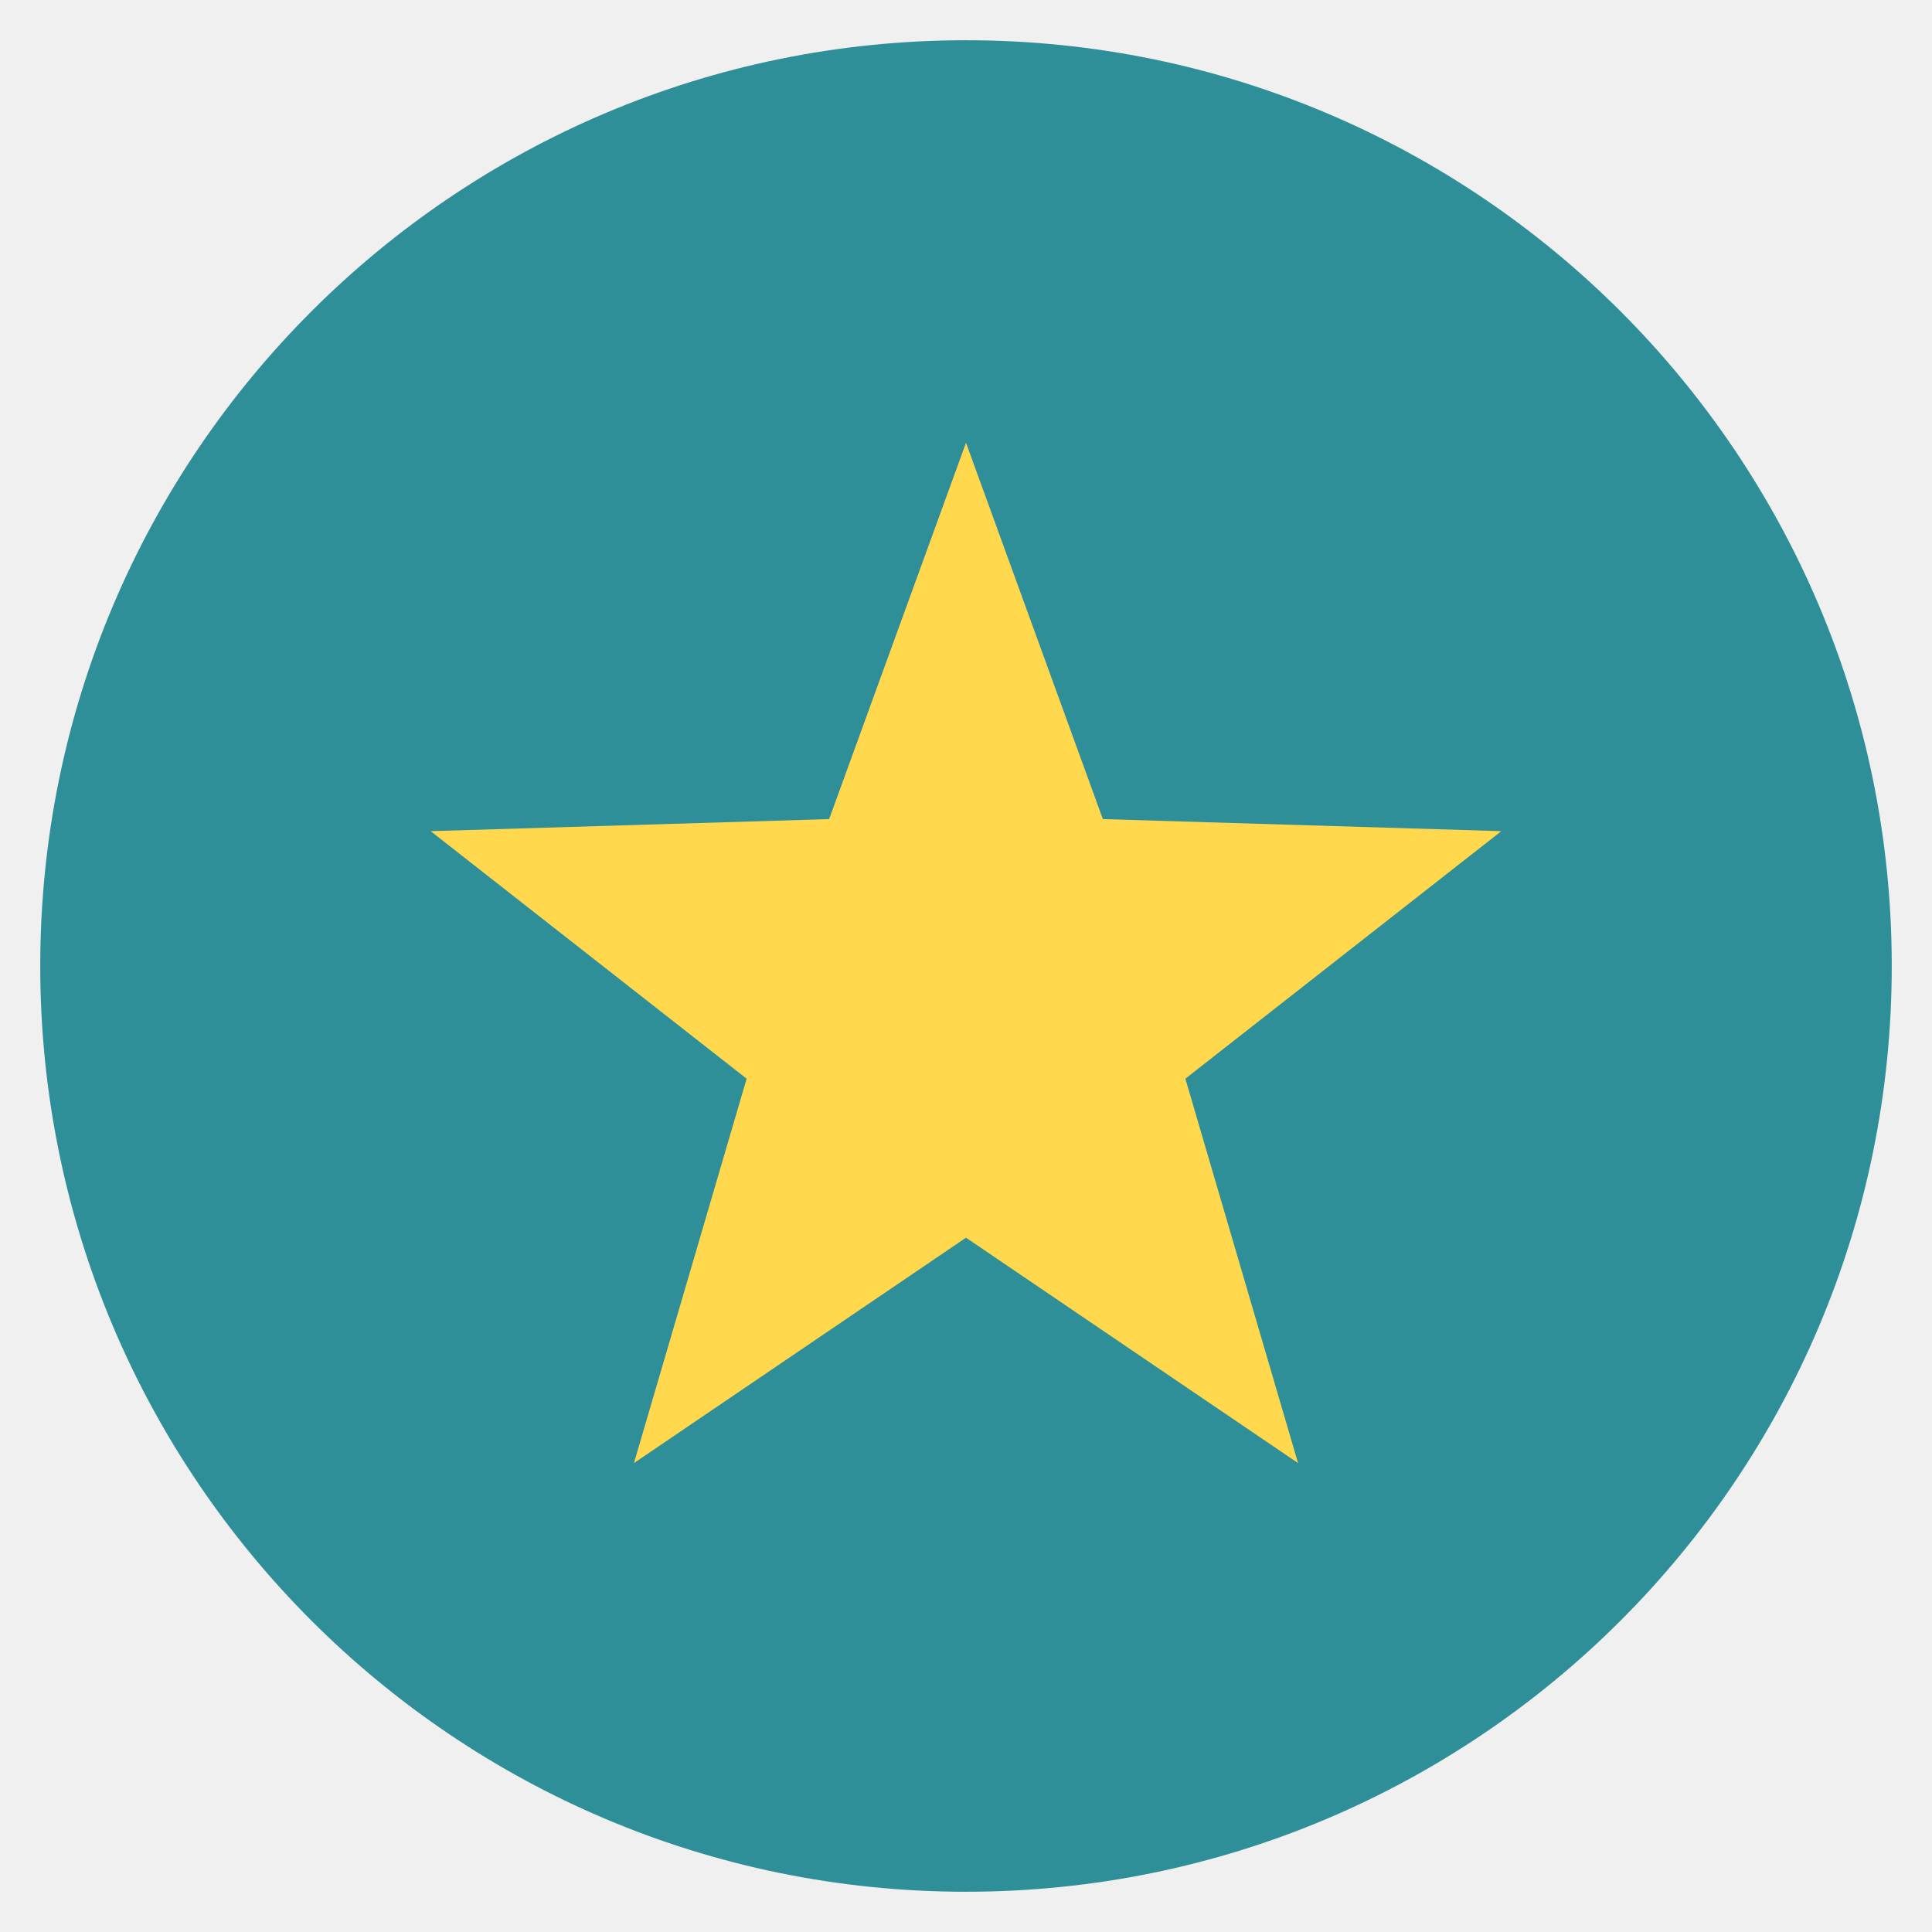
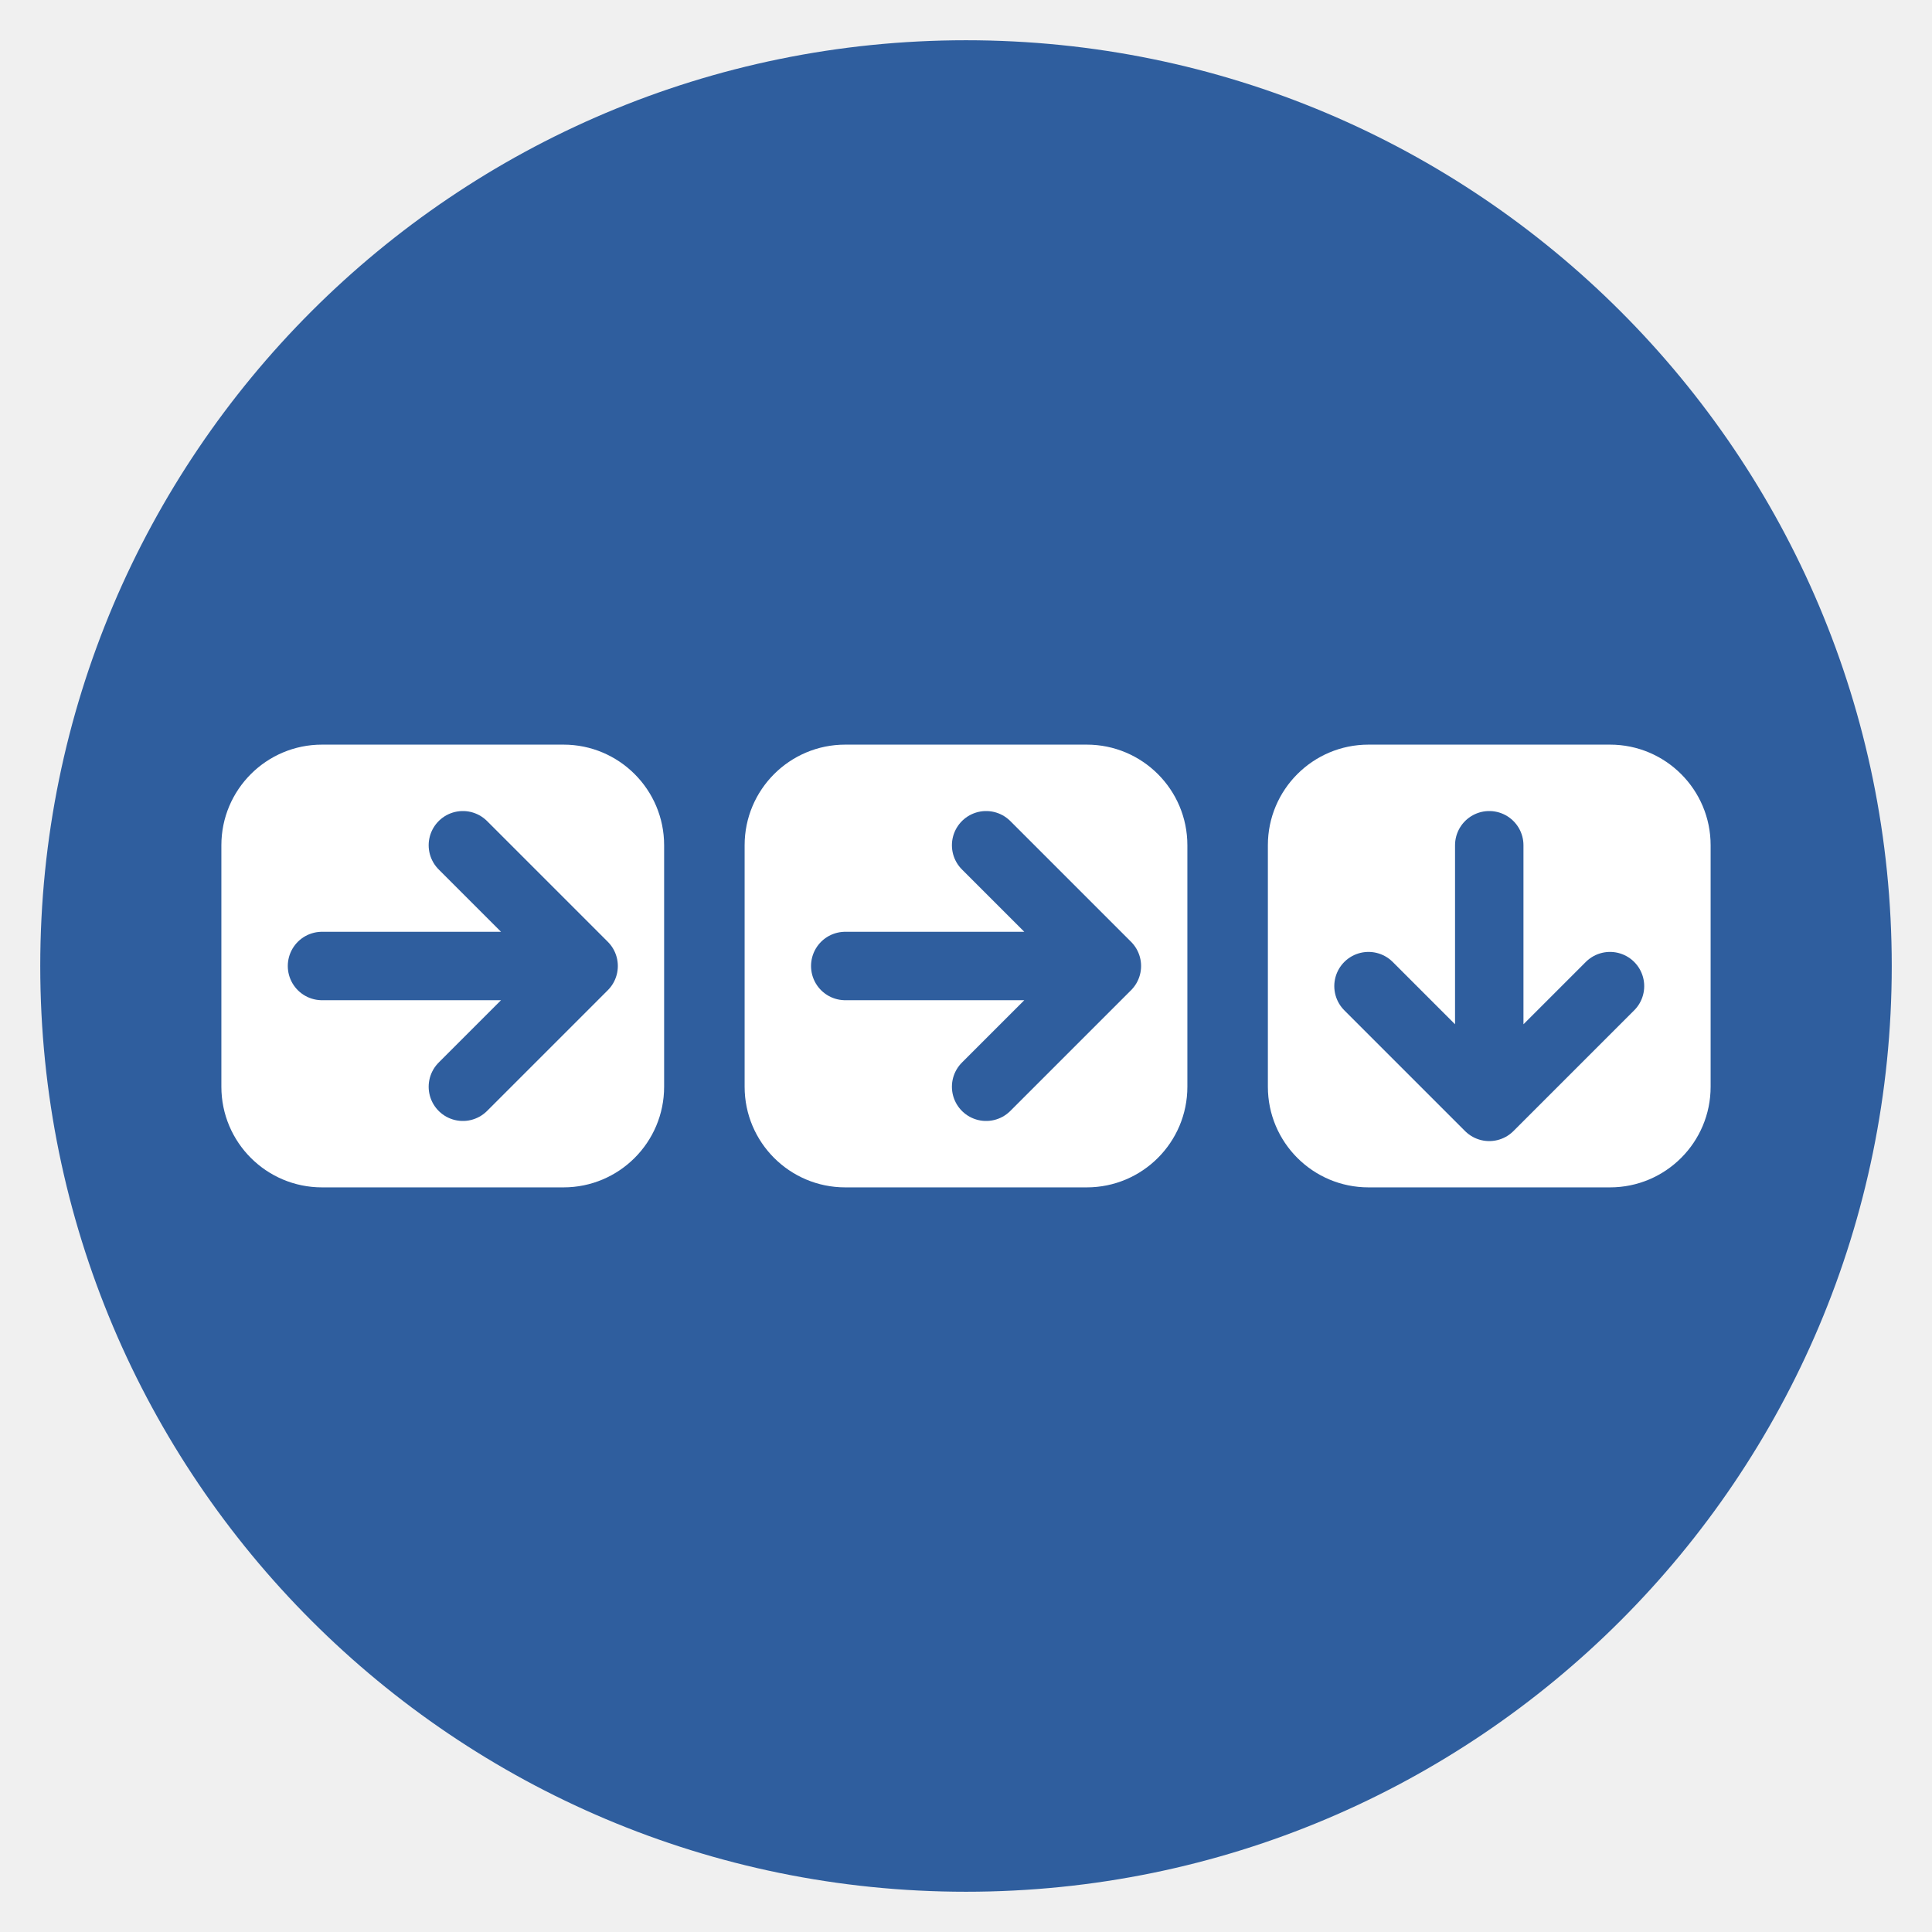
<svg xmlns="http://www.w3.org/2000/svg" viewBox="0 0 96 96" width="96" height="96">
-   <circle cx="48" cy="48" r="46" fill="#2E8F99" />
-   <polygon points="48,22 54.8,40.7 74.6,41.3 58.9,53.6 64.5,72.7 48,61.5 31.5,72.7 37.1,53.6 21.4,41.3 41.2,40.7" fill="#FFD84D" />
+   <circle cx="48" cy="48" r="46" fill="#2F5E9E" />
+   <g fill="#FFFFFF">
+     <rect x="11" y="37" width="22" height="22" rx="5" />
+     <rect x="37" y="37" width="22" height="22" rx="5" />
+     <rect x="63" y="37" width="22" height="22" rx="5" />
+   </g>
+   <g fill="none" stroke="#2F5E9E" stroke-width="3.4" stroke-linecap="round" stroke-linejoin="round">
+     <path d="M16 48H28M23 42L29 48L23 54" />
+     <path d="M42 48H54M49 42L55 48L49 54" />
+     <path d="M74 42V54M68 49L74 55L80 49" />
+   </g>
</svg>
